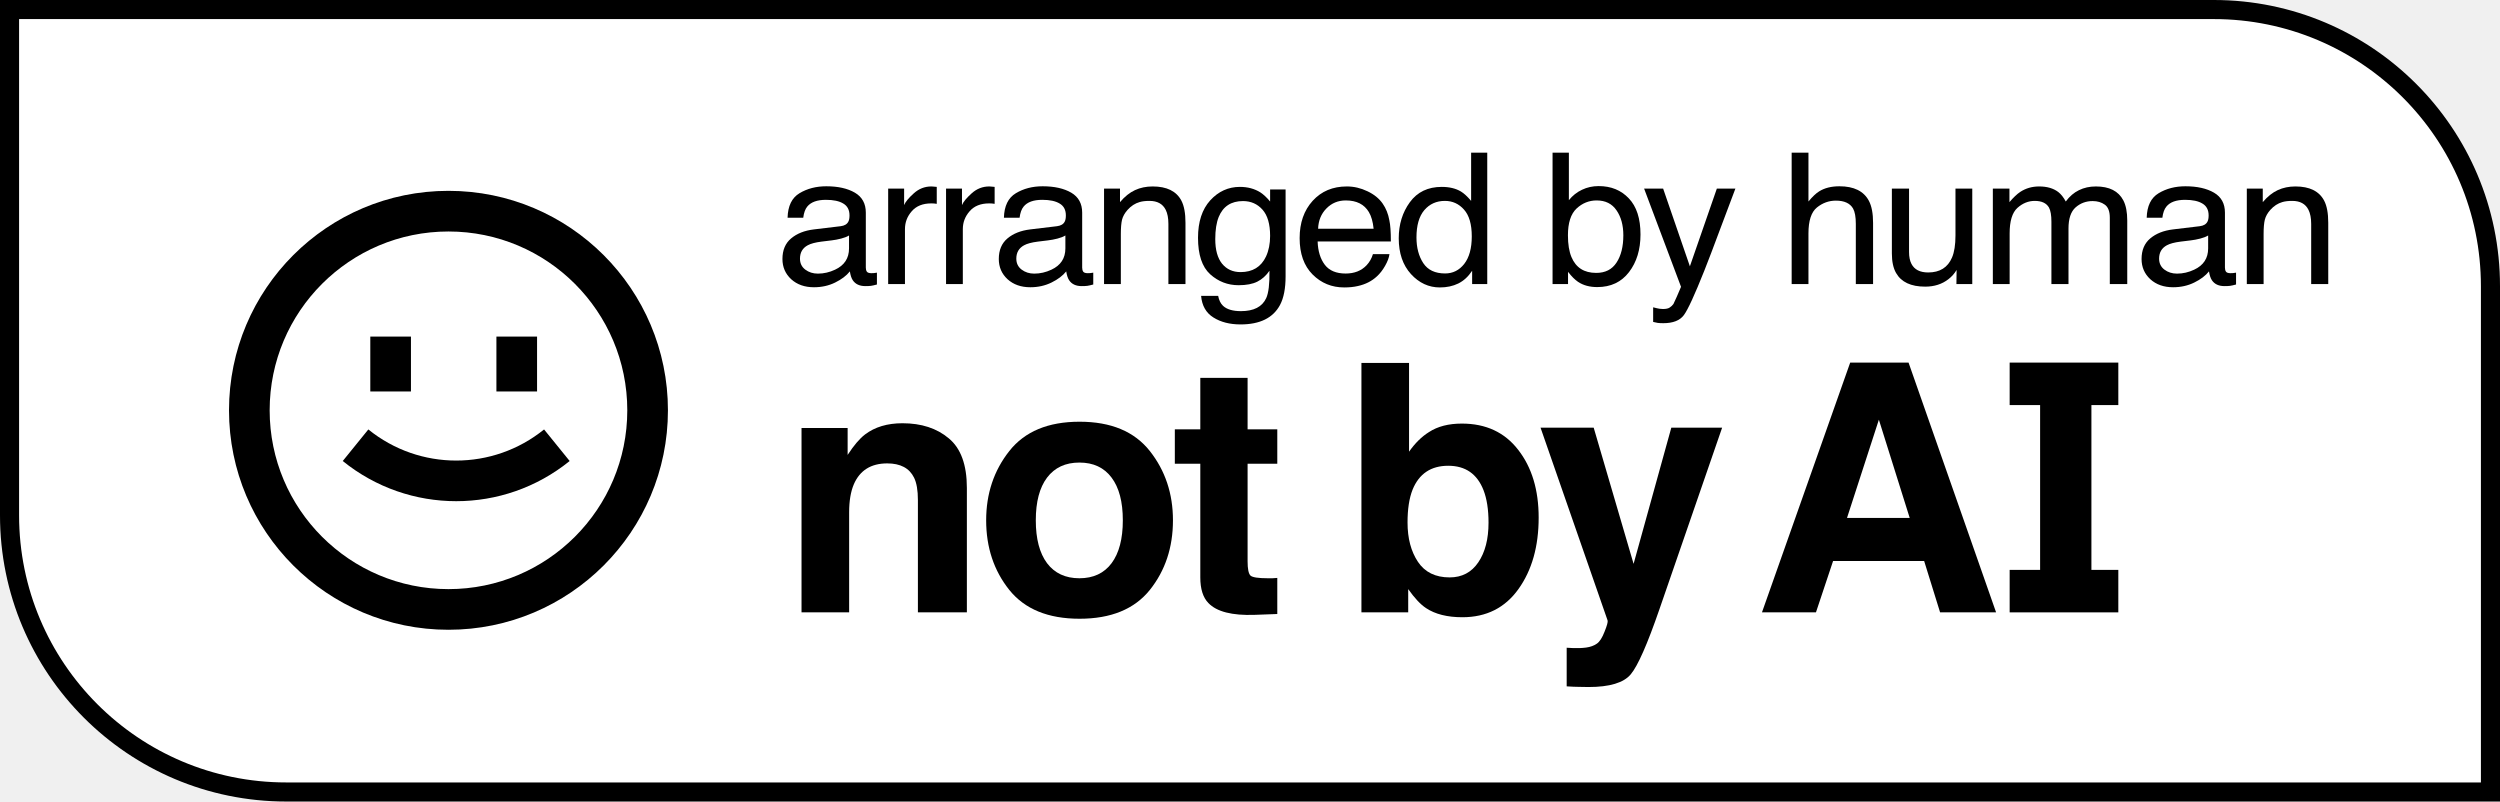
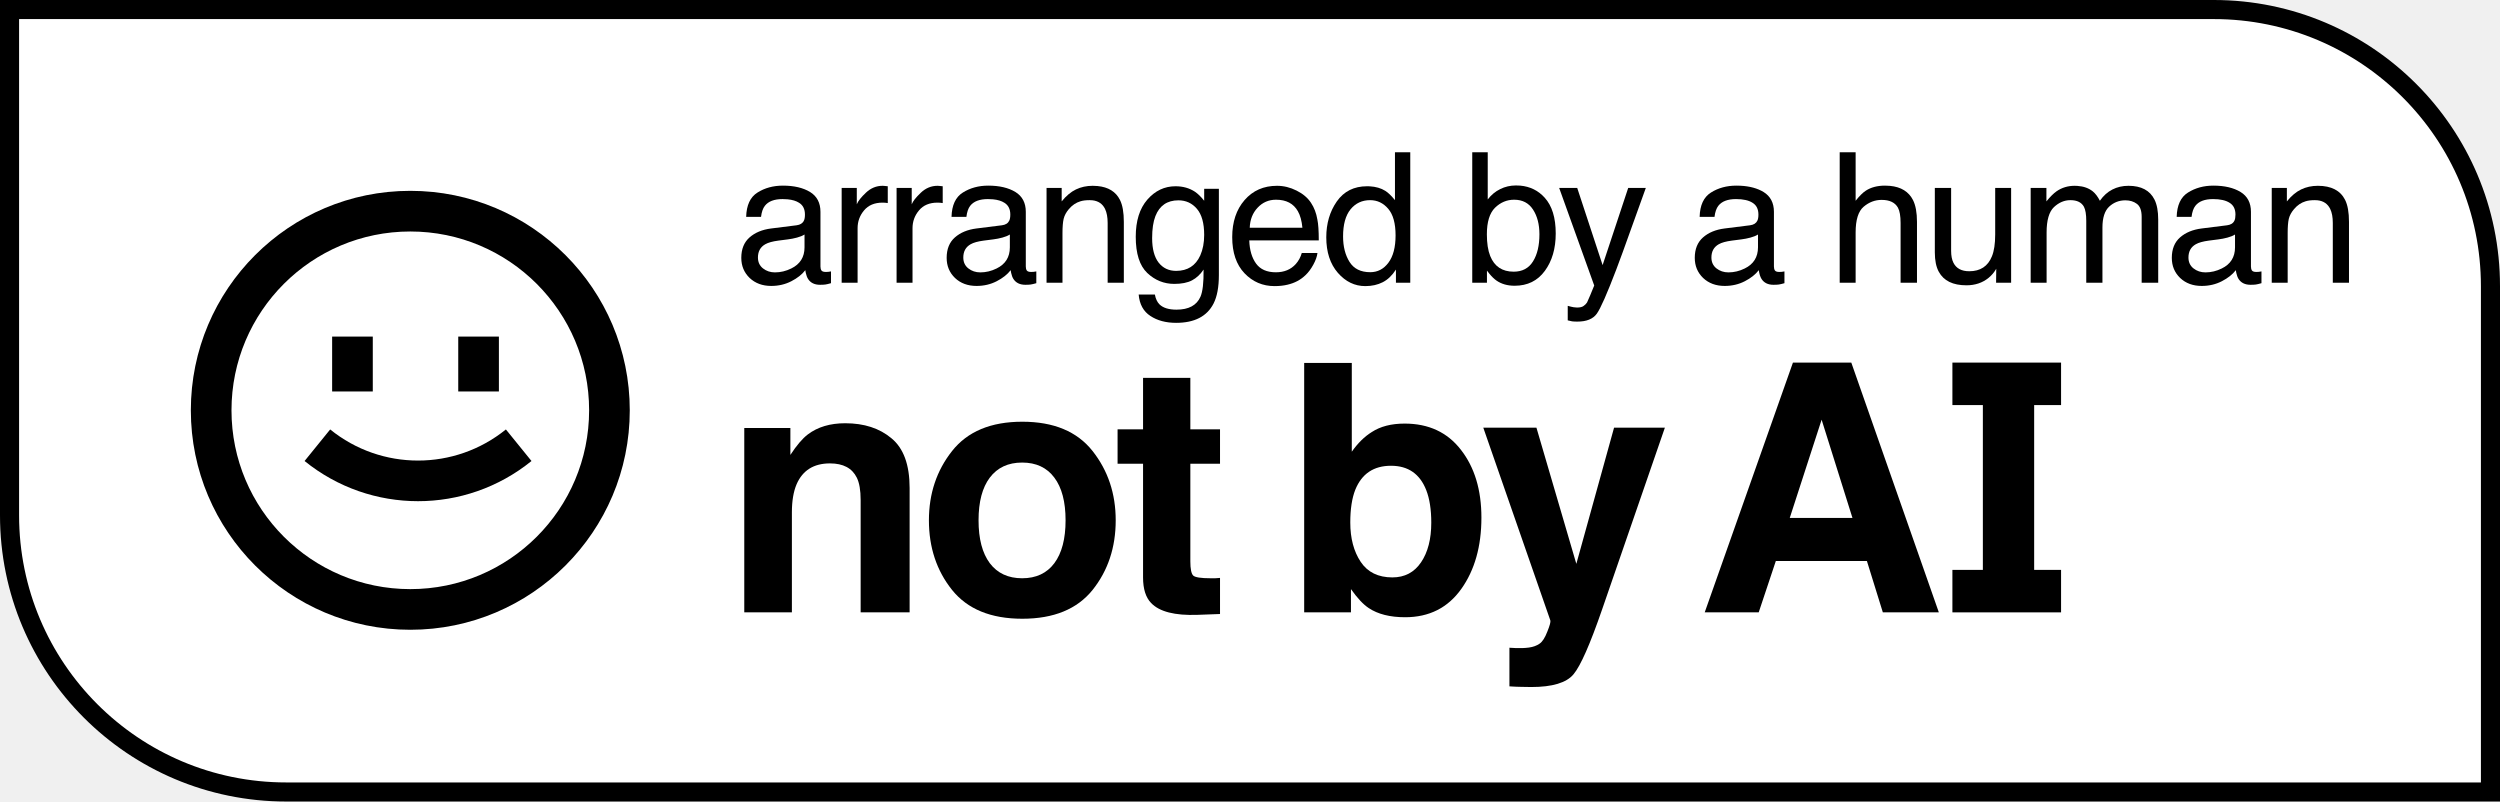
<svg xmlns="http://www.w3.org/2000/svg" width="131" height="42" viewBox="0 0 131 42" fill="none">
-   <path d="M0.5 0.5H116C124.008 0.5 130.5 6.992 130.5 15V41.5H15C6.992 41.5 0.5 35.008 0.5 27V0.5Z" fill="white" stroke="black" />
-   <path d="M29.85 24.157C26.384 26.964 21.427 26.964 17.96 24.157L19.301 22.503C21.985 24.677 25.825 24.677 28.509 22.503L29.85 24.157Z" fill="black" />
-   <path d="M19.404 17.637V20.513H21.534V17.637H19.404Z" fill="black" />
-   <path d="M26.012 17.637V20.513H28.142V17.637H26.012Z" fill="black" />
-   <path fill-rule="evenodd" clip-rule="evenodd" d="M23.5 33C29.851 33 35 27.851 35 21.5C35 15.149 29.851 10 23.5 10C17.149 10 12 15.149 12 21.5C12 27.851 17.149 33 23.5 33ZM23.5 30.87C28.675 30.87 32.87 26.675 32.87 21.5C32.87 16.325 28.675 12.13 23.5 12.13C18.325 12.13 14.13 16.325 14.13 21.5C14.13 26.675 18.325 30.87 23.5 30.87Z" fill="black" />
-   <path fill-rule="evenodd" clip-rule="evenodd" d="M92.328 32.085L96.95 19H100.008L104.594 32.085H101.66L100.825 29.395H96.054L95.157 32.085H92.328ZM98.453 21.992L96.783 27.14H100.069L98.453 21.992Z" fill="black" />
-   <path fill-rule="evenodd" clip-rule="evenodd" d="M79.554 23.572C78.846 22.654 77.862 22.196 76.602 22.196C75.905 22.196 75.331 22.344 74.88 22.64C74.499 22.876 74.15 23.22 73.834 23.669V19.018H71.339V32.085H73.79V30.869C74.124 31.342 74.435 31.674 74.722 31.863C75.202 32.183 75.838 32.343 76.628 32.343C77.888 32.343 78.869 31.848 79.572 30.86C80.275 29.872 80.626 28.626 80.626 27.123C80.626 25.673 80.269 24.489 79.554 23.572ZM77.463 29.466C77.106 29.993 76.605 30.256 75.961 30.256C75.217 30.256 74.663 29.984 74.3 29.44C73.937 28.895 73.755 28.209 73.755 27.38C73.755 26.676 73.843 26.102 74.019 25.658C74.359 24.823 74.982 24.406 75.89 24.406C76.787 24.406 77.402 24.832 77.736 25.685C77.911 26.134 77.999 26.703 77.999 27.389C77.999 28.247 77.82 28.94 77.463 29.466Z" fill="black" />
-   <path d="M65.524 30.159C65.424 30.058 65.374 29.81 65.374 29.413V24.3H66.93V22.498H65.374V19.799H62.896V22.498H61.561V24.3H62.896V30.256C62.896 30.86 63.037 31.307 63.318 31.597C63.752 32.053 64.56 32.26 65.743 32.218L66.93 32.174V30.283C66.847 30.289 66.763 30.295 66.675 30.301H66.437C65.928 30.301 65.623 30.253 65.524 30.159Z" fill="black" />
-   <path fill-rule="evenodd" clip-rule="evenodd" d="M60.251 30.913C61.059 29.901 61.463 28.685 61.463 27.265C61.463 25.868 61.059 24.658 60.251 23.634C59.443 22.61 58.215 22.098 56.569 22.098C54.923 22.098 53.696 22.61 52.888 23.634C52.079 24.658 51.675 25.868 51.675 27.265C51.675 28.685 52.079 29.901 52.888 30.913C53.696 31.919 54.923 32.422 56.569 32.422C58.215 32.422 59.443 31.919 60.251 30.913ZM58.248 29.511C57.855 30.037 57.293 30.301 56.56 30.301C55.828 30.301 55.263 30.037 54.865 29.511C54.472 28.984 54.276 28.235 54.276 27.265C54.276 26.294 54.472 25.549 54.865 25.028C55.263 24.501 55.828 24.238 56.56 24.238C57.293 24.238 57.855 24.501 58.248 25.028C58.64 25.549 58.836 26.294 58.836 27.265C58.836 28.235 58.64 28.984 58.248 29.511Z" fill="black" />
-   <path d="M47.29 22.178C48.28 22.178 49.088 22.441 49.715 22.968C50.347 23.489 50.664 24.356 50.664 25.569V32.085H48.098V26.2C48.098 25.691 48.031 25.3 47.896 25.028C47.65 24.53 47.181 24.282 46.49 24.282C45.641 24.282 45.058 24.646 44.742 25.374C44.578 25.759 44.495 26.25 44.495 26.848V32.085H42V22.427H44.416V23.838C44.739 23.341 45.043 22.983 45.33 22.764C45.846 22.373 46.499 22.178 47.29 22.178Z" fill="black" />
-   <path d="M82.094 33.941L82.411 33.958C82.657 33.97 82.891 33.961 83.114 33.932C83.336 33.902 83.524 33.834 83.676 33.727C83.823 33.627 83.957 33.417 84.08 33.097C84.209 32.778 84.262 32.582 84.238 32.511L80.724 22.409H83.509L85.6 29.546L87.577 22.409H90.24L86.954 31.925C86.321 33.76 85.82 34.896 85.451 35.334C85.082 35.778 84.344 36 83.237 36C83.014 36 82.835 35.997 82.701 35.991C82.566 35.991 82.364 35.982 82.094 35.965V33.941Z" fill="black" />
-   <path d="M106.902 29.862V21.226H105.306V19H111V21.226H109.59V29.862H111V32.088H105.306V29.862H106.902Z" fill="black" />
-   <path fill-rule="evenodd" clip-rule="evenodd" d="M75.547 9.793C75.948 9.793 76.284 9.874 76.554 10.036C76.71 10.13 76.888 10.293 77.087 10.527V8H77.932V14.884H77.14V14.188C76.935 14.497 76.692 14.719 76.412 14.856C76.132 14.993 75.811 15.062 75.449 15.062C74.866 15.062 74.361 14.828 73.934 14.361C73.507 13.891 73.294 13.267 73.294 12.488C73.294 11.76 73.488 11.129 73.876 10.597C74.267 10.061 74.824 9.793 75.547 9.793ZM74.223 12.442C74.223 12.977 74.342 13.425 74.579 13.787C74.817 14.148 75.198 14.329 75.723 14.329C76.13 14.329 76.464 14.162 76.725 13.829C76.989 13.492 77.121 13.011 77.121 12.386C77.121 11.754 76.986 11.287 76.715 10.984C76.445 10.679 76.111 10.527 75.713 10.527C75.27 10.527 74.91 10.689 74.633 11.012C74.359 11.336 74.223 11.813 74.223 12.442Z" fill="black" />
-   <path fill-rule="evenodd" clip-rule="evenodd" d="M82.898 9.943C82.631 10.068 82.401 10.25 82.209 10.489V8H81.354V14.884H82.165V14.244C82.351 14.484 82.525 14.659 82.688 14.768C82.962 14.951 83.297 15.043 83.695 15.043C84.405 15.043 84.96 14.781 85.361 14.258C85.762 13.735 85.962 13.078 85.962 12.287C85.962 11.453 85.759 10.822 85.351 10.396C84.947 9.966 84.42 9.751 83.768 9.751C83.455 9.751 83.165 9.815 82.898 9.943ZM84.706 13.759C84.472 14.12 84.117 14.3 83.641 14.3C83.009 14.3 82.577 14.025 82.346 13.474C82.222 13.181 82.16 12.8 82.16 12.329C82.16 11.679 82.31 11.212 82.61 10.928C82.913 10.645 83.265 10.503 83.665 10.503C84.125 10.503 84.472 10.676 84.706 11.022C84.944 11.367 85.063 11.803 85.063 12.329C85.063 12.921 84.944 13.398 84.706 13.759Z" fill="black" />
-   <path d="M95.207 10.872C94.911 11.112 94.763 11.565 94.763 12.231V14.884H93.883V8H94.763V10.559C94.971 10.307 95.158 10.13 95.325 10.027C95.608 9.85 95.962 9.761 96.385 9.761C97.144 9.761 97.659 10.014 97.929 10.522C98.076 10.799 98.149 11.184 98.149 11.676V14.884H97.245V11.732C97.245 11.364 97.196 11.095 97.099 10.924C96.939 10.65 96.639 10.513 96.199 10.513C95.835 10.513 95.504 10.633 95.207 10.872Z" fill="black" />
-   <path fill-rule="evenodd" clip-rule="evenodd" d="M115.268 11.853C115.47 11.828 115.605 11.747 115.673 11.61C115.712 11.536 115.732 11.428 115.732 11.288C115.732 11.002 115.624 10.794 115.409 10.667C115.198 10.536 114.893 10.471 114.495 10.471C114.036 10.471 113.71 10.589 113.518 10.826C113.41 10.956 113.34 11.151 113.308 11.409H112.487C112.503 10.793 112.712 10.365 113.112 10.125C113.516 9.882 113.984 9.761 114.515 9.761C115.131 9.761 115.631 9.873 116.015 10.097C116.397 10.321 116.587 10.67 116.587 11.143V14.025C116.587 14.112 116.605 14.182 116.641 14.235C116.68 14.288 116.76 14.315 116.88 14.315C116.919 14.315 116.963 14.313 117.012 14.31C117.061 14.304 117.113 14.296 117.169 14.287V14.908C117.032 14.945 116.928 14.968 116.856 14.978C116.784 14.987 116.687 14.992 116.563 14.992C116.26 14.992 116.04 14.889 115.903 14.683C115.831 14.575 115.781 14.42 115.751 14.221C115.572 14.445 115.315 14.64 114.979 14.805C114.644 14.97 114.274 15.052 113.87 15.052C113.384 15.052 112.987 14.912 112.677 14.632C112.371 14.349 112.218 13.995 112.218 13.572C112.218 13.108 112.37 12.748 112.673 12.493C112.976 12.238 113.373 12.08 113.865 12.021L115.268 11.853ZM113.137 13.553C113.137 13.796 113.23 13.988 113.415 14.128C113.601 14.268 113.821 14.338 114.075 14.338C114.385 14.338 114.684 14.269 114.974 14.132C115.463 13.905 115.707 13.533 115.707 13.016V12.339C115.6 12.404 115.461 12.459 115.292 12.502C115.123 12.546 114.956 12.577 114.794 12.596L114.261 12.661C113.942 12.702 113.702 12.765 113.542 12.853C113.272 12.999 113.137 13.232 113.137 13.553Z" fill="black" />
-   <path d="M119.356 9.962C119.079 10.089 118.817 10.299 118.569 10.592V9.882H117.733V14.884H118.613V12.264C118.613 11.937 118.634 11.687 118.677 11.512C118.722 11.335 118.818 11.164 118.965 10.998C119.148 10.793 119.359 10.656 119.6 10.587C119.734 10.547 119.905 10.527 120.114 10.527C120.524 10.527 120.808 10.682 120.964 10.994C121.058 11.181 121.106 11.427 121.106 11.732V14.884H122V11.676C122 11.171 121.928 10.784 121.785 10.513C121.524 10.018 121.023 9.77 120.28 9.77C119.941 9.77 119.633 9.834 119.356 9.962Z" fill="black" />
-   <path d="M105.862 10.055C105.693 10.167 105.504 10.346 105.295 10.592V9.882H104.425V14.884H105.305V12.231C105.305 11.587 105.44 11.142 105.71 10.896C105.984 10.65 106.287 10.527 106.619 10.527C106.984 10.527 107.234 10.643 107.367 10.877C107.452 11.033 107.494 11.28 107.494 11.62V14.884H108.389V11.975C108.389 11.458 108.512 11.089 108.76 10.868C109.011 10.647 109.309 10.536 109.654 10.536C109.905 10.536 110.117 10.598 110.29 10.723C110.466 10.847 110.554 11.076 110.554 11.409V14.884H111.468V11.554C111.468 11.112 111.399 10.76 111.262 10.499C111.008 10.013 110.529 9.77 109.825 9.77C109.496 9.77 109.2 9.835 108.936 9.966C108.672 10.094 108.442 10.292 108.247 10.559C108.13 10.341 107.999 10.176 107.856 10.064C107.602 9.868 107.266 9.77 106.849 9.77C106.481 9.77 106.152 9.865 105.862 10.055Z" fill="black" />
-   <path d="M100.161 13.829C100.076 13.667 100.034 13.458 100.034 13.203V9.882H99.134V13.282C99.134 13.709 99.208 14.05 99.354 14.305C99.625 14.781 100.133 15.02 100.879 15.02C101.358 15.02 101.765 14.889 102.101 14.627C102.27 14.497 102.412 14.336 102.526 14.146L102.516 14.884H103.347V9.882H102.467V12.339C102.467 12.828 102.407 13.212 102.287 13.492C102.065 14.016 101.648 14.277 101.036 14.277C100.609 14.277 100.317 14.128 100.161 13.829Z" fill="black" />
-   <path d="M88.55 13.955L89.963 9.882H90.935C90.811 10.203 90.536 10.935 90.109 12.077C89.79 12.937 89.523 13.637 89.308 14.179C88.8 15.456 88.441 16.234 88.233 16.514C88.024 16.794 87.666 16.935 87.157 16.935C87.034 16.935 86.938 16.93 86.869 16.921C86.804 16.911 86.722 16.894 86.625 16.869V16.103C86.778 16.144 86.889 16.169 86.957 16.178C87.025 16.187 87.086 16.192 87.138 16.192C87.301 16.192 87.42 16.166 87.495 16.113C87.573 16.063 87.638 16 87.69 15.926C87.707 15.901 87.765 15.773 87.866 15.543C87.967 15.312 88.04 15.141 88.086 15.029L86.151 9.882H87.148L88.55 13.955Z" fill="black" />
-   <path fill-rule="evenodd" clip-rule="evenodd" d="M70.574 9.77C70.945 9.77 71.306 9.854 71.654 10.022C72.003 10.187 72.268 10.402 72.451 10.667C72.627 10.919 72.744 11.213 72.803 11.55C72.855 11.78 72.881 12.147 72.881 12.652H69.044C69.061 13.159 69.186 13.567 69.421 13.876C69.655 14.181 70.019 14.333 70.511 14.333C70.97 14.333 71.337 14.188 71.61 13.899C71.767 13.731 71.877 13.536 71.942 13.315H72.808C72.785 13.499 72.708 13.704 72.578 13.931C72.451 14.156 72.307 14.339 72.148 14.483C71.881 14.732 71.55 14.9 71.156 14.987C70.944 15.037 70.704 15.062 70.437 15.062C69.786 15.062 69.233 14.836 68.781 14.384C68.328 13.93 68.101 13.295 68.101 12.479C68.101 11.676 68.329 11.023 68.785 10.522C69.242 10.021 69.838 9.77 70.574 9.77ZM71.977 11.984C71.941 11.62 71.858 11.329 71.728 11.111C71.486 10.706 71.084 10.503 70.52 10.503C70.116 10.503 69.778 10.643 69.504 10.924C69.23 11.201 69.085 11.554 69.069 11.984H71.977Z" fill="black" />
-   <path fill-rule="evenodd" clip-rule="evenodd" d="M64.971 9.793C65.381 9.793 65.74 9.89 66.046 10.083C66.212 10.192 66.381 10.351 66.554 10.559V9.929H67.365V14.478C67.365 15.113 67.268 15.614 67.072 15.982C66.707 16.661 66.018 17 65.005 17C64.441 17 63.967 16.879 63.583 16.636C63.198 16.396 62.983 16.019 62.938 15.505H63.832C63.874 15.73 63.959 15.902 64.086 16.024C64.285 16.211 64.598 16.304 65.024 16.304C65.699 16.304 66.14 16.077 66.349 15.622C66.473 15.354 66.53 14.877 66.52 14.188C66.344 14.444 66.132 14.634 65.885 14.758C65.637 14.883 65.309 14.945 64.902 14.945C64.335 14.945 63.839 14.754 63.412 14.37C62.988 13.984 62.776 13.348 62.776 12.46C62.776 11.623 62.99 10.969 63.416 10.499C63.847 10.028 64.365 9.793 64.971 9.793ZM66.554 12.362C66.554 11.743 66.421 11.283 66.153 10.984C65.886 10.685 65.546 10.536 65.132 10.536C64.513 10.536 64.089 10.813 63.861 11.367C63.741 11.663 63.68 12.051 63.68 12.53C63.68 13.094 63.799 13.524 64.037 13.819C64.278 14.112 64.601 14.258 65.005 14.258C65.637 14.258 66.082 13.986 66.339 13.441C66.482 13.133 66.554 12.773 66.554 12.362Z" fill="black" />
-   <path d="M58.795 11.512C58.753 11.687 58.732 11.937 58.732 12.264V14.884H57.852V9.882H58.688V10.592C58.935 10.299 59.198 10.089 59.475 9.962C59.752 9.834 60.06 9.77 60.398 9.77C61.141 9.77 61.643 10.018 61.904 10.513C62.047 10.784 62.119 11.171 62.119 11.676V14.884H61.224V11.732C61.224 11.427 61.177 11.181 61.083 10.994C60.926 10.682 60.643 10.527 60.232 10.527C60.024 10.527 59.853 10.547 59.719 10.587C59.478 10.656 59.266 10.793 59.084 10.998C58.937 11.164 58.841 11.335 58.795 11.512Z" fill="black" />
-   <path fill-rule="evenodd" clip-rule="evenodd" d="M55.386 11.853C55.588 11.828 55.724 11.747 55.792 11.61C55.831 11.536 55.851 11.428 55.851 11.288C55.851 11.002 55.743 10.794 55.528 10.667C55.316 10.536 55.012 10.471 54.614 10.471C54.155 10.471 53.829 10.589 53.637 10.826C53.529 10.956 53.459 11.151 53.426 11.409H52.605C52.622 10.793 52.83 10.365 53.231 10.125C53.635 9.882 54.103 9.761 54.634 9.761C55.249 9.761 55.75 9.873 56.134 10.097C56.515 10.321 56.706 10.67 56.706 11.143V14.025C56.706 14.112 56.724 14.182 56.76 14.235C56.799 14.288 56.879 14.315 56.999 14.315C57.038 14.315 57.082 14.313 57.131 14.31C57.18 14.304 57.232 14.296 57.287 14.287V14.908C57.151 14.945 57.046 14.968 56.975 14.978C56.903 14.987 56.805 14.992 56.681 14.992C56.378 14.992 56.158 14.889 56.022 14.683C55.95 14.575 55.9 14.42 55.87 14.221C55.691 14.445 55.434 14.64 55.098 14.805C54.762 14.97 54.393 15.052 53.989 15.052C53.503 15.052 53.106 14.912 52.796 14.632C52.49 14.349 52.337 13.995 52.337 13.572C52.337 13.108 52.488 12.748 52.791 12.493C53.094 12.238 53.492 12.08 53.984 12.021L55.386 11.853ZM53.255 13.553C53.255 13.796 53.348 13.988 53.534 14.128C53.72 14.268 53.94 14.338 54.194 14.338C54.503 14.338 54.803 14.269 55.093 14.132C55.582 13.905 55.826 13.533 55.826 13.016V12.339C55.719 12.404 55.58 12.459 55.411 12.502C55.241 12.546 55.075 12.577 54.912 12.596L54.38 12.661C54.06 12.702 53.821 12.765 53.661 12.853C53.391 12.999 53.255 13.232 53.255 13.553Z" fill="black" />
-   <path d="M50.809 11.069C50.571 11.339 50.452 11.652 50.452 12.007V14.884H49.573V9.882H50.408V10.746C50.477 10.578 50.645 10.374 50.912 10.134C51.179 9.892 51.487 9.77 51.836 9.77C51.852 9.77 51.88 9.772 51.919 9.775C51.958 9.778 52.024 9.784 52.119 9.793V10.681C52.067 10.671 52.018 10.665 51.972 10.662C51.93 10.659 51.883 10.658 51.831 10.658C51.388 10.658 51.047 10.794 50.809 11.069Z" fill="black" />
-   <path d="M47.776 11.069C47.538 11.339 47.42 11.652 47.42 12.007V14.884H46.54V9.882H47.376V10.746C47.444 10.578 47.612 10.374 47.879 10.134C48.146 9.892 48.454 9.77 48.803 9.77C48.819 9.77 48.847 9.772 48.886 9.775C48.925 9.778 48.992 9.784 49.086 9.793V10.681C49.034 10.671 48.985 10.665 48.94 10.662C48.897 10.659 48.85 10.658 48.798 10.658C48.355 10.658 48.014 10.794 47.776 11.069Z" fill="black" />
-   <path fill-rule="evenodd" clip-rule="evenodd" d="M44.05 11.853C44.252 11.828 44.387 11.747 44.455 11.61C44.494 11.536 44.514 11.428 44.514 11.288C44.514 11.002 44.406 10.794 44.191 10.667C43.98 10.536 43.675 10.471 43.277 10.471C42.818 10.471 42.492 10.589 42.3 10.826C42.193 10.956 42.122 11.151 42.09 11.409H41.269C41.285 10.793 41.494 10.365 41.894 10.125C42.298 9.882 42.766 9.761 43.297 9.761C43.913 9.761 44.413 9.873 44.797 10.097C45.178 10.321 45.369 10.67 45.369 11.143V14.025C45.369 14.112 45.387 14.182 45.423 14.235C45.462 14.288 45.542 14.315 45.662 14.315C45.702 14.315 45.745 14.313 45.794 14.31C45.843 14.304 45.895 14.296 45.951 14.287V14.908C45.814 14.945 45.71 14.968 45.638 14.978C45.566 14.987 45.468 14.992 45.345 14.992C45.042 14.992 44.822 14.889 44.685 14.683C44.613 14.575 44.563 14.42 44.533 14.221C44.354 14.445 44.097 14.64 43.761 14.805C43.426 14.97 43.056 15.052 42.652 15.052C42.166 15.052 41.769 14.912 41.459 14.632C41.153 14.349 41 13.995 41 13.572C41 13.108 41.151 12.748 41.455 12.493C41.758 12.238 42.155 12.08 42.647 12.021L44.05 11.853ZM41.919 13.553C41.919 13.796 42.012 13.988 42.197 14.128C42.383 14.268 42.603 14.338 42.857 14.338C43.167 14.338 43.466 14.269 43.756 14.132C44.245 13.905 44.489 13.533 44.489 13.016V12.339C44.382 12.404 44.243 12.459 44.074 12.502C43.905 12.546 43.739 12.577 43.575 12.596L43.043 12.661C42.724 12.702 42.484 12.765 42.324 12.853C42.054 12.999 41.919 13.232 41.919 13.553Z" fill="black" />
+   <path d="M116 0.5C124.008 0.5 130.5 6.992 130.5 15V41.5H15C6.992 41.5 0.5 35.008 0.5 27V0.5H116Z" fill="white" stroke="black" />
+   <path d="M27.85 24.157C24.384 26.964 19.427 26.964 15.96 24.157L17.301 22.503C19.985 24.677 23.825 24.677 26.509 22.503L27.85 24.157Z" fill="black" />
+   <path d="M17.404 17.637V20.513H19.534V17.637H17.404Z" fill="black" />
+   <path d="M24.012 17.637V20.513H26.142V17.637H24.012Z" fill="black" />
+   <path fill-rule="evenodd" clip-rule="evenodd" d="M21.5 33C27.851 33 33 27.851 33 21.5C33 15.149 27.851 10 21.5 10C15.149 10 10 15.149 10 21.5C10 27.851 15.149 33 21.5 33ZM21.5 30.87C26.675 30.87 30.87 26.675 30.87 21.5C30.87 16.325 26.675 12.13 21.5 12.13C16.325 12.13 12.13 16.325 12.13 21.5C12.13 26.675 16.325 30.87 21.5 30.87Z" fill="black" />
+   <path fill-rule="evenodd" clip-rule="evenodd" d="M89.328 32.085L93.95 19H97.008L101.594 32.085H98.66L97.825 29.395H93.054L92.157 32.085H89.328ZM95.453 21.992L93.783 27.14H97.069L95.453 21.992Z" fill="black" />
+   <path fill-rule="evenodd" clip-rule="evenodd" d="M76.554 23.572C75.846 22.654 74.862 22.196 73.602 22.196C72.905 22.196 72.331 22.344 71.88 22.64C71.499 22.876 71.15 23.22 70.834 23.669V19.018H68.339V32.085H70.79V30.869C71.124 31.342 71.435 31.674 71.722 31.863C72.202 32.183 72.838 32.343 73.628 32.343C74.888 32.343 75.869 31.848 76.572 30.86C77.275 29.872 77.626 28.626 77.626 27.123C77.626 25.673 77.269 24.489 76.554 23.572ZM74.463 29.466C74.106 29.993 73.605 30.256 72.961 30.256C72.217 30.256 71.663 29.984 71.3 29.44C70.937 28.895 70.755 28.209 70.755 27.38C70.755 26.676 70.843 26.102 71.019 25.658C71.359 24.823 71.982 24.406 72.89 24.406C73.787 24.406 74.402 24.832 74.736 25.685C74.911 26.134 74.999 26.703 74.999 27.389C74.999 28.247 74.82 28.94 74.463 29.466Z" fill="black" />
+   <path d="M62.524 30.159C62.424 30.058 62.374 29.81 62.374 29.413V24.3H63.929V22.498H62.374V19.799H59.896V22.498H58.561V24.3H59.896V30.256C59.896 30.86 60.037 31.307 60.318 31.597C60.752 32.053 61.56 32.26 62.743 32.218L63.929 32.174V30.283C63.847 30.289 63.763 30.295 63.675 30.301H63.437C62.928 30.301 62.623 30.253 62.524 30.159Z" fill="black" />
+   <path fill-rule="evenodd" clip-rule="evenodd" d="M57.251 30.913C58.059 29.901 58.463 28.685 58.463 27.265C58.463 25.868 58.059 24.658 57.251 23.634C56.443 22.61 55.215 22.098 53.569 22.098C51.923 22.098 50.696 22.61 49.888 23.634C49.079 24.658 48.675 25.868 48.675 27.265C48.675 28.685 49.079 29.901 49.888 30.913C50.696 31.919 51.923 32.422 53.569 32.422C55.215 32.422 56.443 31.919 57.251 30.913ZM55.248 29.511C54.855 30.037 54.293 30.301 53.56 30.301C52.828 30.301 52.263 30.037 51.865 29.511C51.472 28.984 51.276 28.235 51.276 27.265C51.276 26.294 51.472 25.549 51.865 25.028C52.263 24.501 52.828 24.238 53.56 24.238C54.293 24.238 54.855 24.501 55.248 25.028C55.64 25.549 55.836 26.294 55.836 27.265C55.836 28.235 55.64 28.984 55.248 29.511Z" fill="black" />
+   <path d="M44.29 22.178C45.28 22.178 46.088 22.441 46.715 22.968C47.347 23.489 47.664 24.356 47.664 25.569V32.085H45.098V26.2C45.098 25.691 45.031 25.3 44.896 25.028C44.65 24.53 44.181 24.282 43.49 24.282C42.641 24.282 42.058 24.646 41.742 25.374C41.578 25.759 41.495 26.25 41.495 26.848V32.085H39V22.427H41.416V23.838C41.739 23.341 42.043 22.983 42.33 22.764C42.846 22.373 43.499 22.178 44.29 22.178Z" fill="black" />
+   <path d="M79.094 33.941L79.411 33.958C79.657 33.97 79.891 33.961 80.114 33.932C80.336 33.902 80.524 33.834 80.676 33.727C80.823 33.627 80.957 33.417 81.08 33.097C81.209 32.778 81.262 32.582 81.238 32.511L77.724 22.409H80.509L82.6 29.546L84.577 22.409H87.24L83.954 31.925C83.321 33.76 82.82 34.896 82.451 35.334C82.082 35.778 81.344 36 80.237 36C80.014 36 79.835 35.997 79.701 35.991C79.566 35.991 79.364 35.982 79.094 35.965V33.941Z" fill="black" />
+   <path d="M103.902 29.862V21.226H102.306V19H108V21.226H106.59V29.862H108V32.088H102.306V29.862H103.902Z" fill="black" />
+   <path fill-rule="evenodd" clip-rule="evenodd" d="M61.596 9.76C61.986 9.76 62.326 9.856 62.617 10.048C62.774 10.156 62.935 10.313 63.099 10.52V9.894H63.869V14.412C63.869 15.043 63.776 15.541 63.59 15.906C63.244 16.58 62.59 16.917 61.628 16.917C61.094 16.917 60.644 16.797 60.279 16.555C59.914 16.317 59.71 15.943 59.666 15.432H60.515C60.555 15.655 60.636 15.827 60.756 15.948C60.945 16.133 61.242 16.226 61.647 16.226C62.287 16.226 62.706 16 62.904 15.549C63.021 15.283 63.076 14.808 63.067 14.125C62.9 14.378 62.698 14.566 62.463 14.69C62.228 14.814 61.917 14.876 61.531 14.876C60.993 14.876 60.522 14.686 60.117 14.305C59.715 13.922 59.513 13.289 59.513 12.408C59.513 11.576 59.715 10.927 60.121 10.46C60.529 9.993 61.021 9.76 61.596 9.76ZM61.749 10.497C61.162 10.497 60.76 10.773 60.544 11.323C60.429 11.617 60.372 12.002 60.372 12.478C60.372 13.038 60.485 13.465 60.71 13.758C60.939 14.049 61.245 14.194 61.628 14.194C62.228 14.194 62.651 13.924 62.895 13.383C63.031 13.076 63.099 12.719 63.099 12.311C63.099 11.696 62.972 11.239 62.718 10.942C62.465 10.646 62.142 10.497 61.749 10.497Z" fill="black" />
+   <path d="M83.977 13.892L85.318 9.847H86.241C86.123 10.166 85.862 10.893 85.457 12.028C85.154 12.881 84.9 13.577 84.696 14.115C84.213 15.383 83.873 16.156 83.675 16.434C83.477 16.713 83.137 16.852 82.655 16.852C82.537 16.852 82.446 16.848 82.381 16.839C82.32 16.829 82.242 16.812 82.149 16.787V16.026C82.294 16.066 82.399 16.091 82.464 16.1C82.529 16.11 82.587 16.115 82.636 16.115C82.791 16.115 82.904 16.088 82.975 16.036C83.049 15.986 83.111 15.925 83.161 15.85C83.176 15.826 83.232 15.698 83.328 15.47C83.423 15.241 83.493 15.071 83.537 14.96L81.7 9.847H82.646L83.977 13.892Z" fill="black" />
+   <path fill-rule="evenodd" clip-rule="evenodd" d="M66.915 9.736C67.267 9.736 67.609 9.82 67.94 9.987C68.271 10.151 68.523 10.364 68.696 10.627C68.863 10.877 68.974 11.17 69.03 11.504C69.079 11.732 69.104 12.097 69.104 12.598H65.462C65.478 13.102 65.597 13.508 65.82 13.814C66.042 14.117 66.387 14.268 66.854 14.268C67.29 14.268 67.638 14.124 67.898 13.837C68.046 13.67 68.151 13.477 68.213 13.258H69.035C69.013 13.44 68.941 13.644 68.817 13.87C68.696 14.092 68.56 14.275 68.409 14.417C68.155 14.664 67.841 14.831 67.466 14.918C67.265 14.967 67.038 14.992 66.785 14.992C66.166 14.992 65.642 14.768 65.212 14.319C64.783 13.868 64.568 13.237 64.568 12.427C64.568 11.629 64.784 10.981 65.217 10.483C65.65 9.985 66.216 9.736 66.915 9.736ZM66.864 10.465C66.48 10.465 66.159 10.604 65.899 10.883C65.639 11.158 65.501 11.509 65.486 11.935H68.246C68.212 11.574 68.133 11.284 68.009 11.068C67.781 10.666 67.399 10.465 66.864 10.465Z" fill="black" />
+   <path fill-rule="evenodd" clip-rule="evenodd" d="M73.898 14.816H73.147V14.125C72.952 14.431 72.722 14.652 72.456 14.788C72.19 14.924 71.885 14.992 71.541 14.992C70.988 14.992 70.509 14.76 70.104 14.297C69.699 13.83 69.497 13.209 69.497 12.436C69.497 11.713 69.68 11.086 70.048 10.557C70.419 10.026 70.948 9.76 71.634 9.76L71.774 9.763C72.093 9.781 72.366 9.86 72.59 10.001C72.739 10.094 72.908 10.256 73.096 10.488V7.978H73.898V14.816ZM71.793 10.488C71.372 10.488 71.03 10.649 70.767 10.97C70.507 11.292 70.377 11.765 70.377 12.389C70.377 12.921 70.491 13.367 70.716 13.725C70.942 14.084 71.303 14.263 71.801 14.263C72.188 14.263 72.505 14.098 72.752 13.767C73.003 13.433 73.128 12.955 73.128 12.334C73.128 11.706 73 11.242 72.744 10.942C72.487 10.639 72.17 10.488 71.793 10.488Z" fill="black" />
+   <path fill-rule="evenodd" clip-rule="evenodd" d="M41.025 9.727C41.609 9.727 42.084 9.839 42.449 10.061C42.81 10.284 42.992 10.63 42.992 11.1V13.963C42.992 14.049 43.009 14.118 43.042 14.171C43.08 14.223 43.156 14.25 43.27 14.25C43.307 14.25 43.349 14.248 43.395 14.245C43.441 14.239 43.491 14.232 43.544 14.222V14.839C43.414 14.876 43.315 14.9 43.247 14.909C43.179 14.918 43.086 14.923 42.968 14.923C42.681 14.923 42.472 14.82 42.342 14.616C42.291 14.535 42.251 14.428 42.222 14.297L42.198 14.157C42.028 14.38 41.784 14.573 41.465 14.737C41.147 14.901 40.796 14.983 40.413 14.983C39.952 14.983 39.575 14.843 39.281 14.565C38.99 14.284 38.844 13.933 38.844 13.512C38.844 13.052 38.988 12.695 39.276 12.441C39.563 12.188 39.941 12.031 40.408 11.972L41.739 11.805C41.93 11.781 42.059 11.7 42.123 11.564C42.161 11.49 42.179 11.383 42.179 11.244C42.179 10.959 42.078 10.754 41.873 10.627C41.723 10.529 41.522 10.468 41.272 10.444L41.006 10.432C40.57 10.432 40.261 10.55 40.079 10.785C39.977 10.915 39.909 11.108 39.878 11.365H39.099C39.115 10.753 39.312 10.327 39.693 10.089C40.076 9.847 40.521 9.727 41.025 9.727ZM42.157 12.288C42.055 12.353 41.923 12.407 41.762 12.45C41.601 12.493 41.443 12.524 41.289 12.543L40.784 12.608C40.481 12.648 40.253 12.711 40.101 12.798C39.844 12.943 39.716 13.175 39.716 13.494C39.716 13.735 39.805 13.925 39.981 14.064C40.157 14.203 40.366 14.273 40.607 14.273C40.901 14.273 41.185 14.205 41.46 14.069C41.924 13.843 42.157 13.474 42.157 12.961V12.288Z" fill="black" />
+   <path fill-rule="evenodd" clip-rule="evenodd" d="M51.785 9.727C52.369 9.727 52.844 9.839 53.209 10.061C53.57 10.284 53.752 10.63 53.752 11.1V13.963C53.752 14.049 53.768 14.118 53.802 14.171C53.839 14.223 53.915 14.25 54.03 14.25C54.067 14.25 54.108 14.248 54.155 14.245C54.201 14.239 54.251 14.232 54.303 14.222V14.839C54.173 14.876 54.074 14.9 54.006 14.909C53.938 14.918 53.845 14.923 53.728 14.923C53.441 14.922 53.232 14.82 53.102 14.616C53.051 14.535 53.011 14.428 52.983 14.297L52.959 14.157C52.788 14.38 52.544 14.573 52.225 14.737C51.907 14.901 51.556 14.983 51.172 14.983C50.712 14.983 50.334 14.844 50.041 14.565C49.75 14.284 49.605 13.933 49.605 13.512C49.605 13.052 49.748 12.695 50.036 12.441C50.323 12.188 50.701 12.031 51.167 11.972L52.499 11.805C52.691 11.781 52.819 11.7 52.884 11.564C52.921 11.49 52.94 11.383 52.94 11.244C52.94 10.959 52.837 10.754 52.633 10.627C52.483 10.529 52.282 10.468 52.033 10.444L51.766 10.432C51.33 10.432 51.021 10.55 50.838 10.785C50.736 10.915 50.67 11.108 50.639 11.365H49.86C49.875 10.753 50.073 10.327 50.454 10.089C50.837 9.848 51.281 9.727 51.785 9.727ZM52.916 12.288C52.815 12.353 52.683 12.407 52.522 12.45C52.361 12.493 52.204 12.524 52.049 12.543L51.544 12.608C51.241 12.648 51.013 12.711 50.862 12.798C50.605 12.943 50.477 13.175 50.477 13.494C50.477 13.735 50.565 13.925 50.741 14.064C50.917 14.203 51.127 14.273 51.368 14.273C51.661 14.273 51.946 14.205 52.221 14.069C52.685 13.843 52.916 13.474 52.916 12.961V12.288Z" fill="black" />
+   <path fill-rule="evenodd" clip-rule="evenodd" d="M91.201 9.732C91.688 9.757 92.091 9.867 92.411 10.061C92.772 10.284 92.954 10.63 92.954 11.1V13.963C92.954 14.049 92.971 14.118 93.004 14.171C93.041 14.223 93.118 14.25 93.232 14.25C93.269 14.25 93.311 14.248 93.357 14.245C93.403 14.239 93.453 14.232 93.505 14.222V14.839C93.376 14.876 93.276 14.9 93.209 14.909C93.141 14.918 93.048 14.923 92.93 14.923C92.643 14.923 92.434 14.82 92.304 14.616C92.236 14.508 92.188 14.355 92.16 14.157C91.99 14.38 91.746 14.573 91.427 14.737C91.109 14.901 90.758 14.983 90.374 14.983C89.914 14.983 89.536 14.843 89.243 14.565C88.952 14.284 88.806 13.933 88.806 13.512C88.806 13.052 88.95 12.695 89.238 12.441C89.525 12.188 89.903 12.031 90.37 11.972L91.701 11.805C91.892 11.781 92.02 11.7 92.085 11.564C92.123 11.49 92.141 11.383 92.141 11.244C92.141 10.959 92.04 10.754 91.835 10.627C91.635 10.497 91.345 10.432 90.968 10.432C90.532 10.432 90.223 10.55 90.04 10.785C89.939 10.915 89.871 11.108 89.84 11.365H89.061C89.076 10.753 89.275 10.327 89.655 10.089C90.038 9.847 90.483 9.727 90.987 9.727L91.201 9.732ZM92.119 12.288C92.017 12.353 91.885 12.407 91.724 12.45C91.563 12.493 91.405 12.524 91.251 12.543L90.746 12.608C90.442 12.648 90.215 12.711 90.063 12.798C89.806 12.943 89.678 13.175 89.678 13.494C89.678 13.735 89.767 13.925 89.943 14.064C90.119 14.203 90.328 14.273 90.569 14.273C90.863 14.273 91.147 14.205 91.422 14.069C91.886 13.843 92.118 13.474 92.119 12.961V12.288Z" fill="black" />
+   <path fill-rule="evenodd" clip-rule="evenodd" d="M115.983 9.727C116.567 9.727 117.042 9.839 117.407 10.061C117.769 10.284 117.95 10.63 117.95 11.1V13.963C117.95 14.049 117.967 14.118 118 14.171C118.038 14.223 118.114 14.25 118.228 14.25C118.265 14.25 118.307 14.248 118.353 14.245C118.399 14.239 118.449 14.232 118.501 14.222V14.839C118.372 14.876 118.273 14.9 118.205 14.909C118.137 14.918 118.044 14.923 117.926 14.923C117.639 14.922 117.43 14.82 117.3 14.616C117.249 14.535 117.21 14.428 117.181 14.297L117.157 14.157C116.987 14.38 116.742 14.573 116.423 14.737C116.105 14.901 115.754 14.983 115.371 14.983C114.91 14.983 114.533 14.844 114.239 14.565C113.948 14.284 113.803 13.933 113.803 13.512C113.803 13.052 113.947 12.695 114.234 12.441C114.521 12.188 114.899 12.031 115.366 11.972L116.698 11.805C116.889 11.781 117.018 11.7 117.083 11.564C117.12 11.49 117.138 11.383 117.138 11.244C117.138 10.959 117.036 10.754 116.832 10.627C116.631 10.497 116.341 10.432 115.964 10.432C115.528 10.432 115.219 10.55 115.037 10.785C114.935 10.915 114.868 11.108 114.837 11.365H114.058C114.074 10.753 114.271 10.327 114.652 10.089C115.035 9.848 115.479 9.727 115.983 9.727ZM117.115 12.288C117.013 12.353 116.881 12.407 116.72 12.45C116.56 12.493 116.402 12.524 116.248 12.543L115.742 12.608C115.439 12.648 115.212 12.711 115.06 12.798C114.803 12.943 114.675 13.175 114.675 13.494C114.675 13.735 114.763 13.925 114.939 14.064C115.115 14.203 115.325 14.273 115.566 14.273C115.86 14.273 116.144 14.205 116.419 14.069C116.883 13.843 117.115 13.474 117.115 12.961V12.288Z" fill="black" />
+   <path fill-rule="evenodd" clip-rule="evenodd" d="M77.957 10.451C78.14 10.213 78.358 10.032 78.612 9.908C78.865 9.781 79.141 9.718 79.438 9.718L79.664 9.727C80.179 9.774 80.605 9.985 80.941 10.358C81.327 10.782 81.52 11.409 81.52 12.237C81.52 13.022 81.33 13.675 80.95 14.194C80.569 14.714 80.042 14.973 79.368 14.973C78.991 14.973 78.672 14.882 78.413 14.7C78.297 14.619 78.174 14.501 78.046 14.346L77.916 14.18V14.816H77.146V7.978H77.957V10.451ZM79.34 10.465C78.96 10.465 78.626 10.605 78.338 10.886C78.054 11.168 77.912 11.632 77.912 12.278C77.912 12.745 77.97 13.124 78.087 13.415C78.307 13.962 78.717 14.236 79.317 14.236C79.768 14.236 80.106 14.057 80.329 13.698C80.554 13.339 80.666 12.866 80.666 12.278C80.666 11.756 80.554 11.322 80.329 10.979C80.106 10.636 79.776 10.465 79.34 10.465Z" fill="black" />
+   <path d="M102.239 9.847V13.146C102.239 13.4 102.279 13.607 102.359 13.767C102.507 14.064 102.784 14.213 103.189 14.213C103.77 14.213 104.166 13.953 104.376 13.433C104.491 13.155 104.548 12.773 104.548 12.288V9.847H105.383V14.816H104.595L104.604 14.083C104.496 14.271 104.361 14.431 104.201 14.56C103.882 14.82 103.495 14.95 103.041 14.95C102.333 14.95 101.85 14.714 101.593 14.241C101.454 13.987 101.385 13.648 101.385 13.224V9.847H102.239Z" fill="black" />
+   <path d="M46.251 9.736C46.266 9.736 46.293 9.738 46.33 9.741C46.367 9.744 46.43 9.75 46.519 9.76V10.641C46.47 10.632 46.423 10.626 46.38 10.623C46.34 10.62 46.295 10.618 46.246 10.618C45.825 10.618 45.502 10.754 45.276 11.026C45.05 11.295 44.938 11.606 44.938 11.959V14.816H44.103V9.847H44.896V10.706C44.961 10.539 45.12 10.336 45.373 10.098C45.627 9.857 45.92 9.736 46.251 9.736Z" fill="black" />
+   <path d="M49.208 9.741C49.245 9.744 49.308 9.75 49.398 9.76V10.641C49.349 10.632 49.302 10.626 49.258 10.623L49.124 10.618C48.704 10.618 48.38 10.754 48.155 11.026C47.929 11.295 47.816 11.606 47.816 11.959V14.816H46.981V9.847H47.774V10.706C47.839 10.539 47.999 10.336 48.252 10.098C48.506 9.857 48.798 9.736 49.128 9.736L49.208 9.741Z" fill="black" />
+   <path d="M57.51 9.748C58.077 9.802 58.469 10.044 58.685 10.474C58.821 10.743 58.889 11.128 58.889 11.629V14.816H58.041V11.684C58.041 11.382 57.995 11.137 57.906 10.952C57.776 10.681 57.553 10.529 57.239 10.495L57.098 10.488C56.901 10.488 56.739 10.508 56.612 10.549C56.383 10.617 56.181 10.753 56.008 10.957C55.869 11.121 55.778 11.29 55.735 11.467C55.695 11.64 55.674 11.889 55.674 12.214V14.816H54.839V9.847H55.632V10.553C55.867 10.262 56.117 10.053 56.379 9.927C56.642 9.8 56.935 9.736 57.256 9.736L57.51 9.748Z" fill="black" />
+   <path d="M97.235 7.978V10.52C97.433 10.27 97.611 10.094 97.768 9.992C98.037 9.816 98.373 9.727 98.775 9.727L99.035 9.739C99.614 9.794 100.016 10.042 100.241 10.483C100.38 10.758 100.45 11.14 100.45 11.629V14.816H99.591V11.684C99.591 11.32 99.545 11.053 99.453 10.883C99.301 10.611 99.016 10.475 98.599 10.474C98.253 10.474 97.938 10.593 97.657 10.831C97.375 11.069 97.235 11.52 97.235 12.181V14.816H96.4V7.978H97.235Z" fill="black" />
+   <path d="M111.532 9.736C112.2 9.736 112.655 9.977 112.896 10.46C113.026 10.72 113.09 11.069 113.09 11.508V14.816H112.223V11.365C112.223 11.034 112.14 10.806 111.973 10.682C111.809 10.559 111.608 10.497 111.37 10.497C111.042 10.497 110.759 10.607 110.521 10.827C110.286 11.046 110.168 11.412 110.168 11.925V14.816H109.32V11.573C109.32 11.236 109.279 10.99 109.199 10.836C109.072 10.604 108.835 10.488 108.489 10.488C108.173 10.488 107.886 10.61 107.626 10.854C107.37 11.099 107.242 11.541 107.242 12.181V14.816H106.407V9.847H107.232V10.553C107.43 10.308 107.609 10.131 107.77 10.019C108.045 9.831 108.358 9.736 108.708 9.736L108.852 9.741C109.181 9.762 109.452 9.859 109.663 10.029C109.799 10.14 109.922 10.304 110.034 10.52C110.219 10.254 110.438 10.058 110.688 9.931C110.938 9.802 111.22 9.736 111.532 9.736Z" fill="black" />
+   <path d="M121.455 9.736C122.16 9.736 122.636 9.983 122.883 10.474C123.019 10.743 123.087 11.128 123.087 11.629V14.816H122.239V11.684C122.239 11.381 122.194 11.137 122.104 10.952C121.974 10.681 121.752 10.529 121.438 10.495L121.297 10.488C121.099 10.488 120.937 10.508 120.81 10.549C120.581 10.617 120.381 10.753 120.208 10.957C120.068 11.121 119.976 11.29 119.933 11.467C119.893 11.64 119.874 11.889 119.874 12.214V14.816H119.039V9.847H119.832V10.553C120.067 10.262 120.316 10.053 120.579 9.927C120.841 9.8 121.133 9.736 121.455 9.736Z" fill="black" />
</svg>
